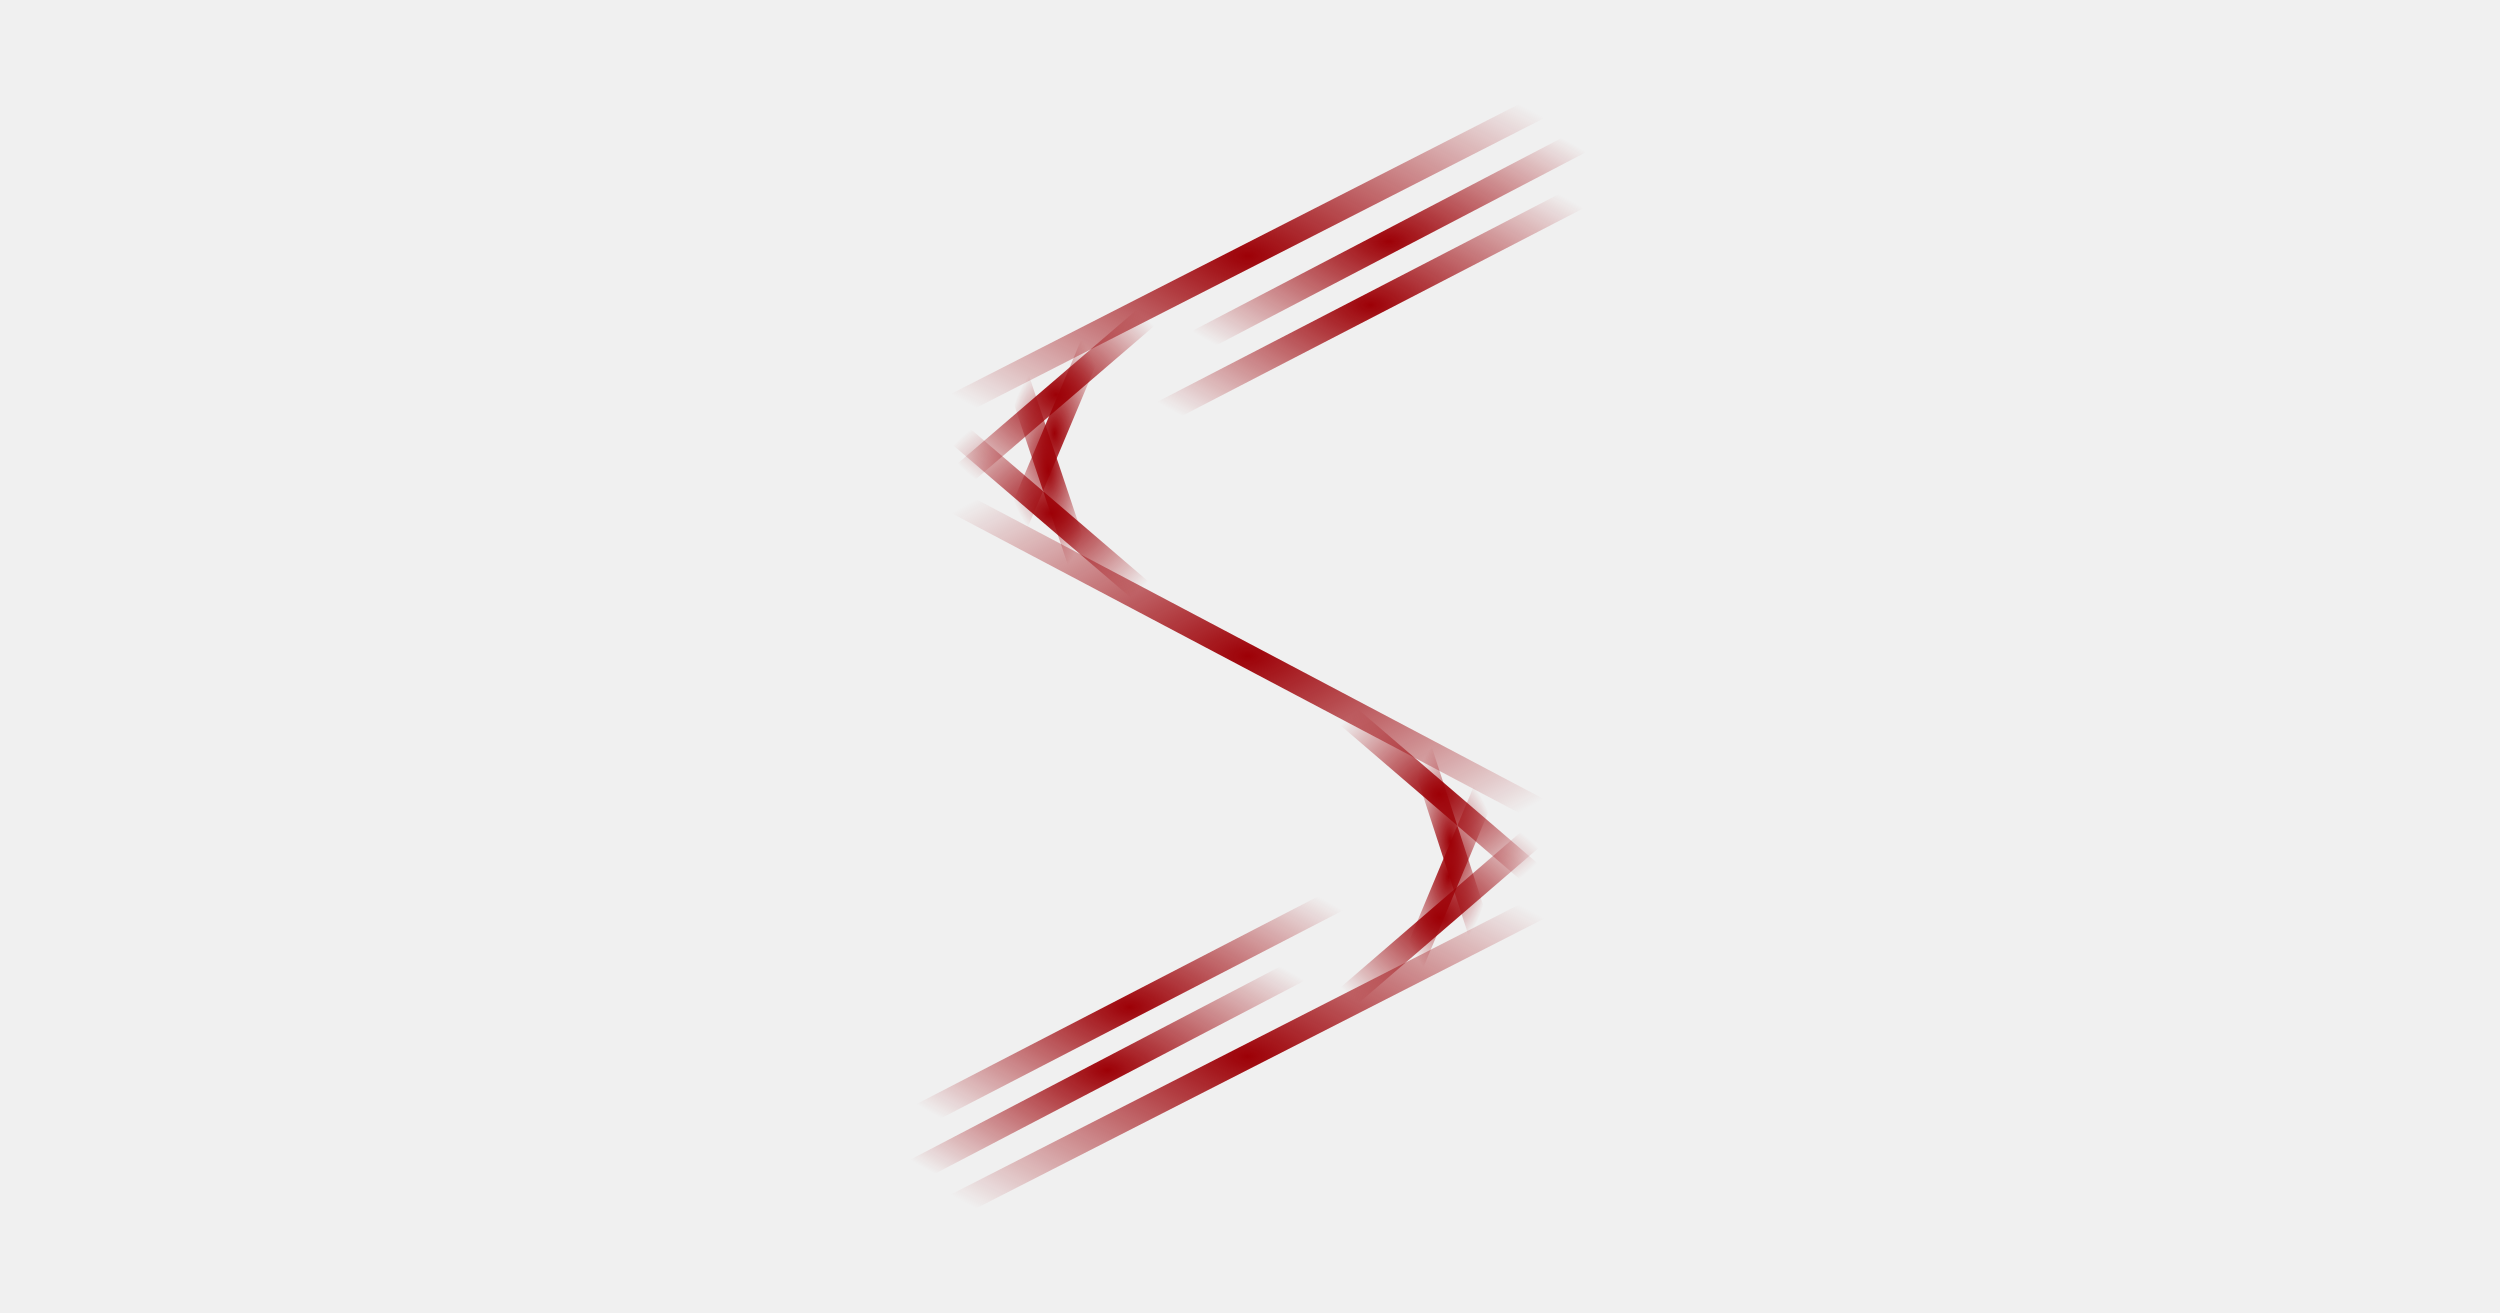
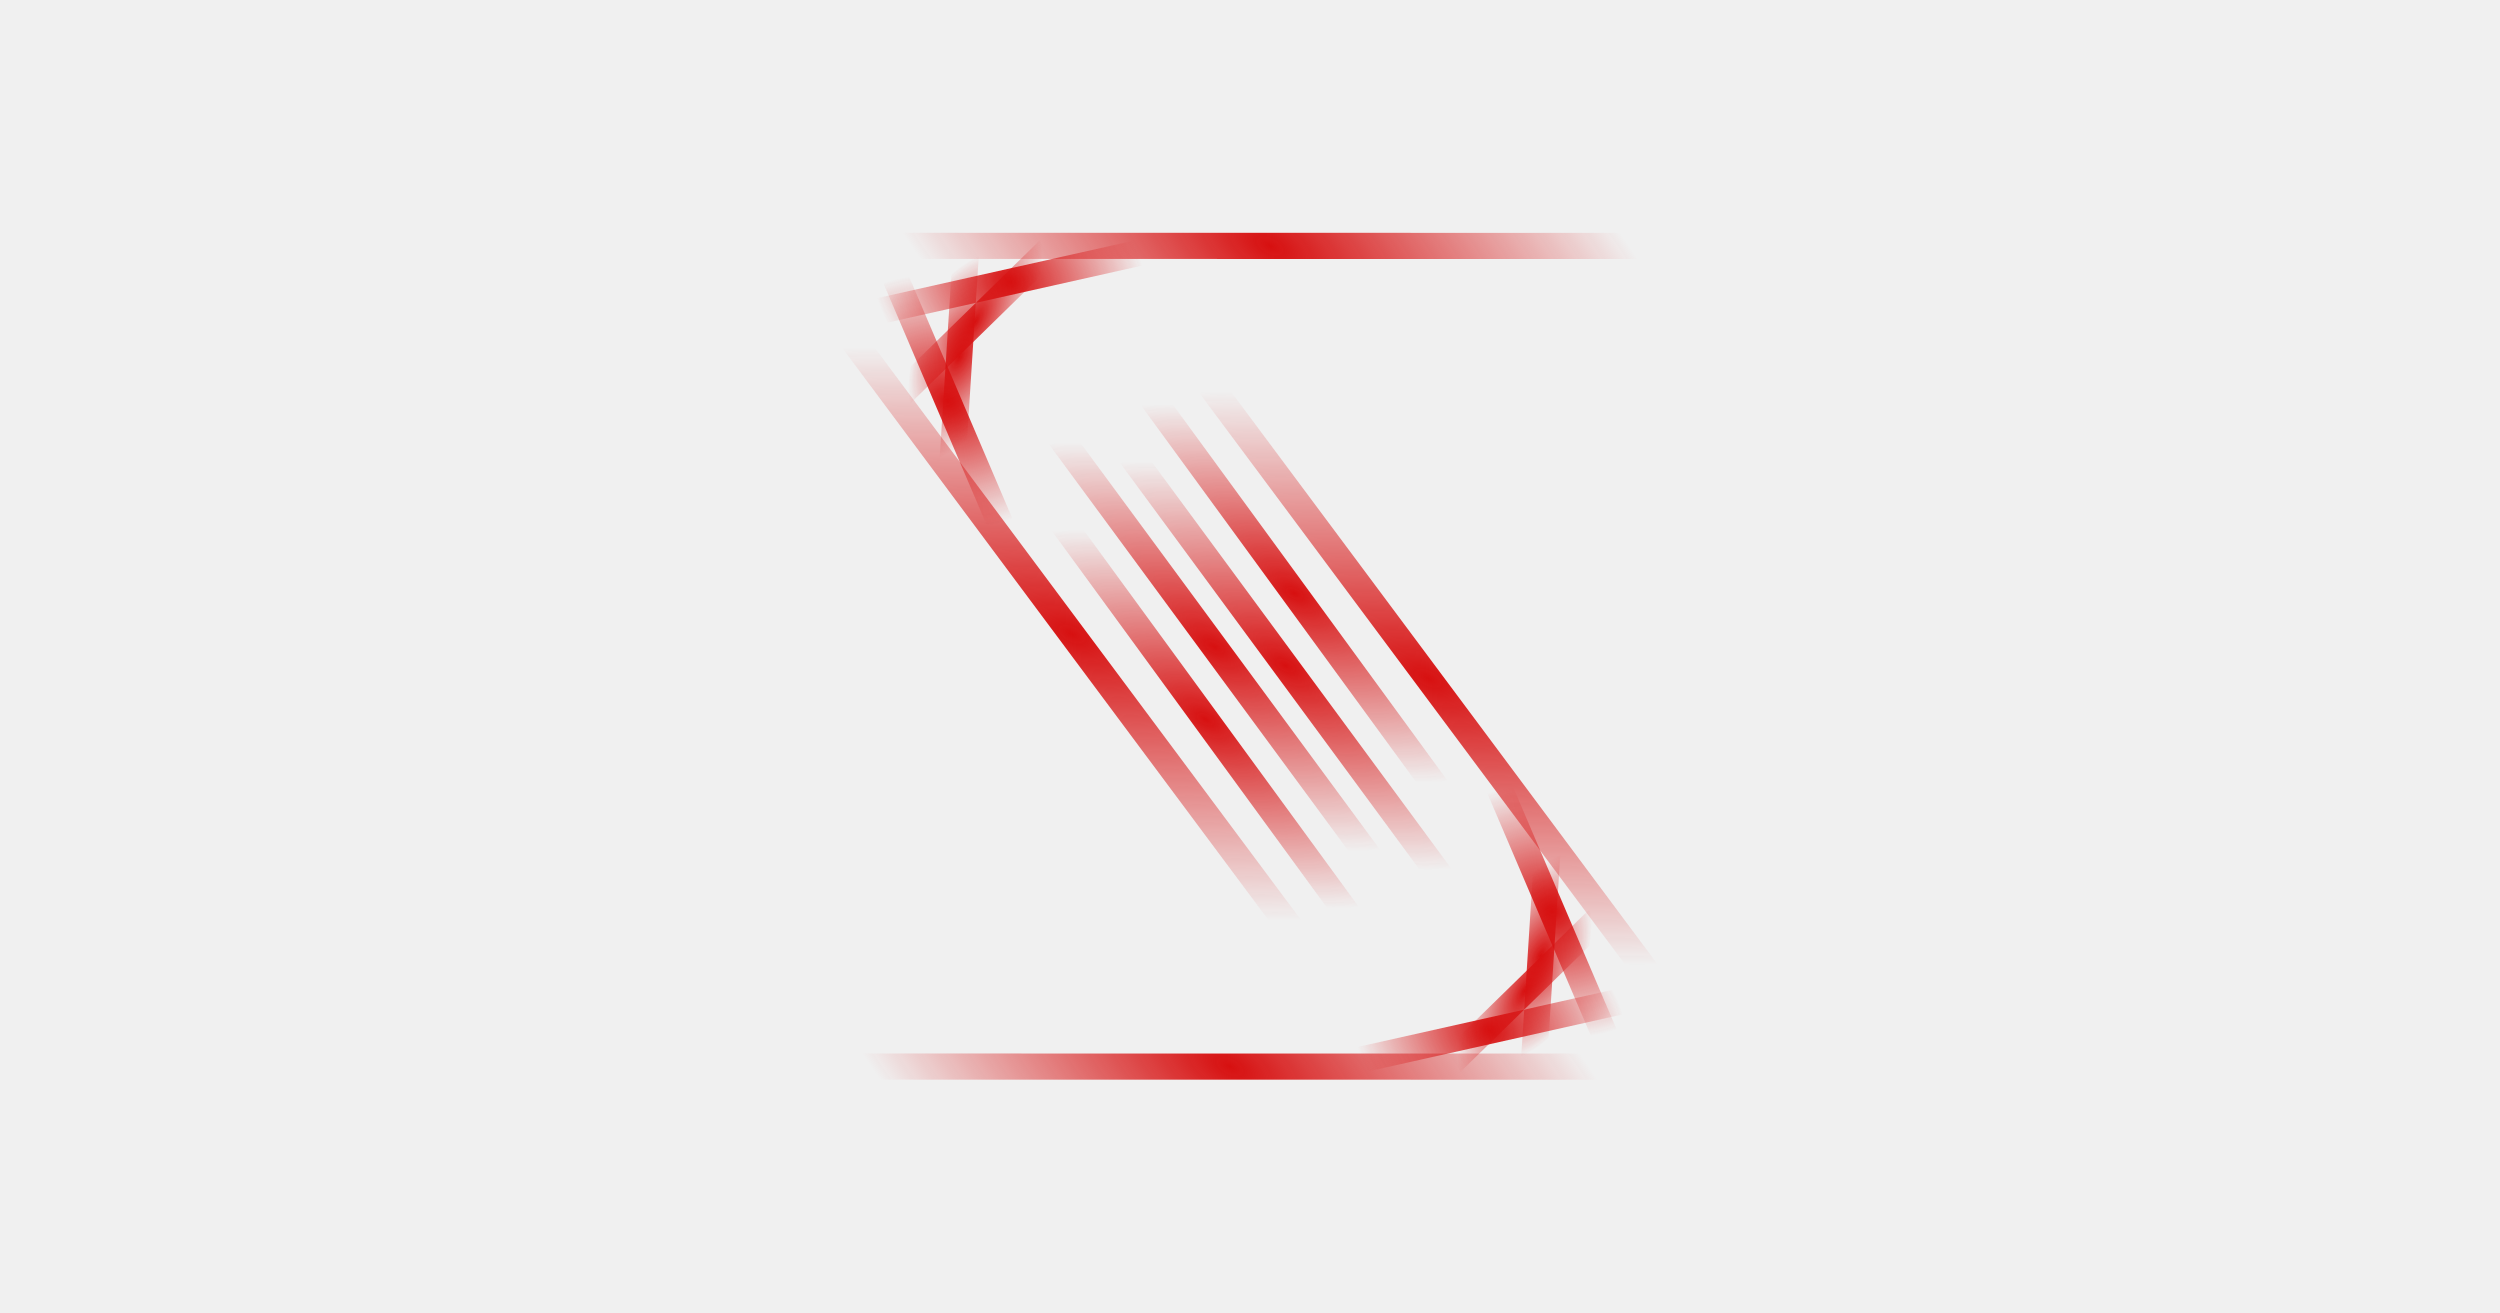
<svg xmlns="http://www.w3.org/2000/svg" xmlns:xlink="http://www.w3.org/1999/xlink" width="1200" height="630" viewBox="0 0 317.5 166.688" version="1.1" id="svg2740">
  <defs id="defs2737">
+     <linearGradient id="linearGradient1955">
+       <stop style="stop-color:#1b006a;stop-opacity:1;" offset="0" id="stop1953" />
+     </linearGradient>
+     <meshgradient id="meshgradient35" gradientUnits="userSpaceOnUse" x="79.901" y="70.265">
+       <meshrow id="meshrow38">
+         <meshpatch id="meshpatch38">
+           <stop path="c 10.88,0  21.761,0  32.641,0" style="stop-color:#ffffff;stop-opacity:1" id="stop35" />
+           <stop path="c 0,12.889  0,25.777  0,38.666" style="stop-color:#ffffff;stop-opacity:1" id="stop36" />
+           <stop path="c -10.88,0  -21.761,0  -32.641,0" style="stop-color:#ffffff;stop-opacity:1" id="stop37" />
+           <stop path="c 0,-12.889  0,-25.777  0,-38.666" style="stop-color:#ffffff;stop-opacity:1" id="stop38" />
+         </meshpatch>
+       </meshrow>
+     </meshgradient>
+     <meshgradient id="meshgradient2" gradientUnits="userSpaceOnUse" x="79.901" y="70.265">
+       <meshrow id="meshrow5">
+         <meshpatch id="meshpatch5">
+           <stop path="c 10.88,0  21.761,0  32.641,0" style="stop-color:#ffffff;stop-opacity:1" id="stop2" />
+           <stop path="c 0,12.889  0,25.777  0,38.666" style="stop-color:#ffffff;stop-opacity:1" id="stop3" />
+           <stop path="c -10.88,0  -21.761,0  -32.641,0" style="stop-color:#ffffff;stop-opacity:1" id="stop4" />
+           <stop path="c 0,-12.889  0,-25.777  0,-38.666" style="stop-color:#ffffff;stop-opacity:1" id="stop5" />
+         </meshpatch>
+       </meshrow>
+     </meshgradient>
+     <radialGradient xlink:href="#linearGradient2020" id="radialGradient2078-7" cx="95.537" cy="104.437" fx="95.537" fy="104.437" r="13.568" gradientTransform="matrix(1,0,0,0.5080346,1.984458,44.86129)" gradientUnits="userSpaceOnUse" />
    <linearGradient id="linearGradient2020">
      <stop style="stop-color:#9d0006;stop-opacity:1;" offset="0" id="stop2016" />
      <stop style="stop-color:#9d0006;stop-opacity:0;" offset="1" id="stop2018" />
    </linearGradient>
-     <linearGradient id="linearGradient1955">
-       <stop style="stop-color:#1b006a;stop-opacity:1;" offset="0" id="stop1953" />
+     <radialGradient xlink:href="#linearGradient2020" id="radialGradient2076-3" cx="95.538" cy="91.203" fx="95.538" fy="91.203" r="13.553" gradientTransform="matrix(1,0,0,0.5251003,1.984458,36.79412)" gradientUnits="userSpaceOnUse" />
+     <radialGradient xlink:href="#linearGradient2020" id="radialGradient2074-6" cx="102.105" cy="99.846" fx="102.105" fy="99.846" r="4.335" gradientTransform="matrix(1,0,0,0.8485717,1.984458,8.601453)" gradientUnits="userSpaceOnUse" />
+     <radialGradient xlink:href="#linearGradient2020" id="radialGradient2068-0" cx="102.078" cy="95.768" fx="102.078" fy="95.768" r="4.306" gradientTransform="matrix(1,0,0,0.8456213,1.984458,8.266553)" gradientUnits="userSpaceOnUse" />
+     <radialGradient xlink:href="#linearGradient2020" id="radialGradient2062-6" cx="102.461" cy="97.32" fx="102.461" fy="97.32" r="1.435" gradientTransform="matrix(1,0,0,2.425625,1.984458,-145.2592)" gradientUnits="userSpaceOnUse" />
+     <radialGradient xlink:href="#linearGradient2020" id="radialGradient2060-2" cx="102.409" cy="98.497" fx="102.409" fy="98.497" r="1.726" gradientTransform="matrix(1,0,0,2.008776,1.984458,-105.8793)" gradientUnits="userSpaceOnUse" />
+     <radialGradient xlink:href="#linearGradient2020" id="radialGradient2058-6" cx="91.506" cy="102.81" fx="91.506" fy="102.81" r="9.544" gradientTransform="matrix(1,0,0,0.5208794,1.984458,42.74035)" gradientUnits="userSpaceOnUse" />
+     <radialGradient xlink:href="#linearGradient2020" id="radialGradient2056-1" cx="90.748" cy="104.888" fx="90.748" fy="104.888" r="8.783" gradientTransform="matrix(1,0,0,0.5274529,1.984458,43.04635)" gradientUnits="userSpaceOnUse" />
+     <linearGradient xlink:href="#linearGradient22" id="linearGradient35" gradientUnits="userSpaceOnUse" x1="79.505" y1="89.598" x2="112.94" y2="89.598" />
+     <linearGradient id="linearGradient22">
+       <stop style="stop-color:#ffffff;stop-opacity:0.581;" offset="0" id="stop22" />
+       <stop style="stop-color:#ffffff;stop-opacity:0;" offset="1" id="stop23" />
    </linearGradient>
-     <radialGradient xlink:href="#linearGradient2020" id="radialGradient2052" cx="100.373" cy="77.502" fx="100.373" fy="77.502" r="8.783" gradientTransform="matrix(1,0,0,0.5274527,0,36.62351)" gradientUnits="userSpaceOnUse" />
-     <radialGradient xlink:href="#linearGradient2020" id="radialGradient2054" cx="99.736" cy="79.6" fx="99.736" fy="79.6" r="9.544" gradientTransform="matrix(1,0,0,0.5208797,0,38.1379)" gradientUnits="userSpaceOnUse" />
-     <radialGradient xlink:href="#linearGradient2020" id="radialGradient2056" cx="90.748" cy="104.888" fx="90.748" fy="104.888" r="8.783" gradientTransform="matrix(1,0,0,0.5274529,0,49.56434)" gradientUnits="userSpaceOnUse" />
-     <radialGradient xlink:href="#linearGradient2020" id="radialGradient2058" cx="91.506" cy="102.81" fx="91.506" fy="102.81" r="9.544" gradientTransform="matrix(1,0,0,0.5208794,0,49.25834)" gradientUnits="userSpaceOnUse" />
-     <radialGradient xlink:href="#linearGradient2020" id="radialGradient2060" cx="102.409" cy="98.497" fx="102.409" fy="98.497" r="1.726" gradientTransform="matrix(1,0,0,2.008776,0,-99.3613)" gradientUnits="userSpaceOnUse" />
-     <radialGradient xlink:href="#linearGradient2020" id="radialGradient2062" cx="102.461" cy="97.32" fx="102.461" fy="97.32" r="1.435" gradientTransform="matrix(1,0,0,2.425625,0,-138.7412)" gradientUnits="userSpaceOnUse" />
-     <radialGradient xlink:href="#linearGradient2020" id="radialGradient2064" cx="88.728" cy="85.056" fx="88.728" fy="85.056" r="1.479" gradientTransform="matrix(1,0,0,2.377398,0,-117.1556)" gradientUnits="userSpaceOnUse" />
-     <radialGradient xlink:href="#linearGradient2020" id="radialGradient2066" cx="88.94" cy="83.839" fx="88.94" fy="83.839" r="1.789" gradientTransform="matrix(1,0,0,2.011757,0,-84.82427)" gradientUnits="userSpaceOnUse" />
-     <radialGradient xlink:href="#linearGradient2020" id="radialGradient2068" cx="102.078" cy="95.768" fx="102.078" fy="95.768" r="4.306" gradientTransform="matrix(1,0,0,0.8456213,0,14.78455)" gradientUnits="userSpaceOnUse" />
-     <radialGradient xlink:href="#linearGradient2020" id="radialGradient2070" cx="88.811" cy="86.487" fx="88.811" fy="86.487" r="4.276" gradientTransform="matrix(1,0,0,0.8451747,0,13.39035)" gradientUnits="userSpaceOnUse" />
-     <radialGradient xlink:href="#linearGradient2020" id="radialGradient2072" cx="88.986" cy="82.566" fx="88.986" fy="82.566" r="4.308" gradientTransform="matrix(1,0,0,0.8459924,0,12.71573)" gradientUnits="userSpaceOnUse" />
-     <radialGradient xlink:href="#linearGradient2020" id="radialGradient2074" cx="102.105" cy="99.846" fx="102.105" fy="99.846" r="4.335" gradientTransform="matrix(1,0,0,0.8485717,0,15.11945)" gradientUnits="userSpaceOnUse" />
-     <radialGradient xlink:href="#linearGradient2020" id="radialGradient2076" cx="95.538" cy="91.203" fx="95.538" fy="91.203" r="13.553" gradientTransform="matrix(1,0,0,0.5251003,0,43.31211)" gradientUnits="userSpaceOnUse" />
-     <radialGradient xlink:href="#linearGradient2020" id="radialGradient2078" cx="95.537" cy="104.437" fx="95.537" fy="104.437" r="13.568" gradientTransform="matrix(1,0,0,0.5080346,0,51.37928)" gradientUnits="userSpaceOnUse" />
-     <radialGradient xlink:href="#linearGradient2020" id="radialGradient2080" cx="95.537" cy="77.978" fx="95.537" fy="77.978" r="13.568" gradientTransform="matrix(1,0,0,0.5080347,0,38.3627)" gradientUnits="userSpaceOnUse" />
+     <radialGradient xlink:href="#linearGradient2020" id="radialGradient8" gradientUnits="userSpaceOnUse" gradientTransform="matrix(1,0,0,0.5080346,1.984458,44.86129)" cx="95.537" cy="104.437" fx="95.537" fy="104.437" r="13.568" />
+     <radialGradient xlink:href="#linearGradient2020" id="radialGradient9" gradientUnits="userSpaceOnUse" gradientTransform="matrix(1,0,0,0.5251003,1.984458,36.79412)" cx="95.538" cy="91.203" fx="95.538" fy="91.203" r="13.553" />
+     <linearGradient id="linearGradient30" gradientTransform="scale(1.087457,0.9195764)" x1="91.733" y1="93.096" x2="99.654" y2="93.096" gradientUnits="userSpaceOnUse">
+       <stop style="stop-color:#ffffff;stop-opacity:0.581;" offset="0" id="stop29" />
+       <stop style="stop-color:#ffffff;stop-opacity:0;" offset="1" id="stop30" />
+     </linearGradient>
+     <radialGradient xlink:href="#linearGradient2020" id="radialGradient10" gradientUnits="userSpaceOnUse" gradientTransform="matrix(1,0,0,0.8485717,1.984458,8.601453)" cx="102.105" cy="99.846" fx="102.105" fy="99.846" r="4.335" />
+     <linearGradient id="linearGradient32" gradientTransform="scale(0.7055605,1.417313)" x1="145.512" y1="62.45" x2="150.405" y2="62.45" gradientUnits="userSpaceOnUse">
+       <stop style="stop-color:#9d0006;stop-opacity:1;" offset="0" id="stop31" />
+       <stop style="stop-color:#9d0006;stop-opacity:0;" offset="1" id="stop32" />
+     </linearGradient>
+     <linearGradient id="linearGradient34" gradientTransform="scale(1.087457,0.9195764)" x1="91.733" y1="93.096" x2="99.654" y2="93.096" gradientUnits="userSpaceOnUse">
+       <stop style="stop-color:#9d0006;stop-opacity:1;" offset="0" id="stop33" />
+       <stop style="stop-color:#9d0006;stop-opacity:0;" offset="1" id="stop34" />
+     </linearGradient>
+     <radialGradient xlink:href="#linearGradient2020" id="radialGradient11" gradientUnits="userSpaceOnUse" gradientTransform="matrix(1,0,0,0.8456213,1.984458,8.266553)" cx="102.078" cy="95.768" fx="102.078" fy="95.768" r="4.306" />
+     <radialGradient xlink:href="#linearGradient2020" id="radialGradient12" gradientUnits="userSpaceOnUse" gradientTransform="matrix(1,0,0,2.425625,1.984458,-145.2592)" cx="102.461" cy="97.32" fx="102.461" fy="97.32" r="1.435" />
+     <linearGradient id="linearGradient46" gradientTransform="scale(0.7055605,1.417313)" x1="145.512" y1="62.45" x2="150.405" y2="62.45" gradientUnits="userSpaceOnUse">
+       <stop style="stop-color:#ffffff;stop-opacity:0.581;" offset="0" id="stop45" />
+       <stop style="stop-color:#ffffff;stop-opacity:0;" offset="1" id="stop46" />
+     </linearGradient>
+     <radialGradient xlink:href="#linearGradient2020" id="radialGradient13" gradientUnits="userSpaceOnUse" gradientTransform="matrix(1,0,0,2.008776,1.984458,-105.8793)" cx="102.409" cy="98.497" fx="102.409" fy="98.497" r="1.726" />
+     <radialGradient xlink:href="#linearGradient2020" id="radialGradient14" gradientUnits="userSpaceOnUse" gradientTransform="matrix(1,0,0,0.5208794,1.984458,42.74035)" cx="91.506" cy="102.81" fx="91.506" fy="102.81" r="9.544" />
+     <linearGradient id="linearGradient54" gradientTransform="scale(1.376918,0.7262598)" x1="60.969" y1="129.068" x2="73.727" y2="129.068" gradientUnits="userSpaceOnUse">
+       <stop style="stop-color:#9d0006;stop-opacity:1;" offset="0" id="stop53" />
+       <stop style="stop-color:#9d0006;stop-opacity:0;" offset="1" id="stop54" />
+     </linearGradient>
+     <radialGradient xlink:href="#linearGradient2020" id="radialGradient15" gradientUnits="userSpaceOnUse" gradientTransform="matrix(1,0,0,0.5274529,1.984458,43.04635)" cx="90.748" cy="104.888" fx="90.748" fy="104.888" r="8.783" />
+     <meshgradient id="meshgradient35-7" gradientUnits="userSpaceOnUse" x="79.901" y="70.265">
+       <meshrow id="meshrow38-4">
+         <meshpatch id="meshpatch38-4">
+           <stop path="c 10.88,0  21.761,0  32.641,0" style="stop-color:#ffffff;stop-opacity:1" id="stop35-5" />
+           <stop path="c 0,12.889  0,25.777  0,38.666" style="stop-color:#ffffff;stop-opacity:1" id="stop36-6" />
+           <stop path="c -10.88,0  -21.761,0  -32.641,0" style="stop-color:#ffffff;stop-opacity:1" id="stop37-2" />
+           <stop path="c 0,-12.889  0,-25.777  0,-38.666" style="stop-color:#ffffff;stop-opacity:1" id="stop38-9" />
+         </meshpatch>
+       </meshrow>
+     </meshgradient>
+     <meshgradient id="meshgradient2-1" gradientUnits="userSpaceOnUse" x="79.901" y="70.265">
+       <meshrow id="meshrow5-3">
+         <meshpatch id="meshpatch5-0">
+           <stop path="c 10.88,0  21.761,0  32.641,0" style="stop-color:#ffffff;stop-opacity:1" id="stop2-0" />
+           <stop path="c 0,12.889  0,25.777  0,38.666" style="stop-color:#ffffff;stop-opacity:1" id="stop3-9" />
+           <stop path="c -10.88,0  -21.761,0  -32.641,0" style="stop-color:#ffffff;stop-opacity:1" id="stop4-3" />
+           <stop path="c 0,-12.889  0,-25.777  0,-38.666" style="stop-color:#ffffff;stop-opacity:1" id="stop5-6" />
+         </meshpatch>
+       </meshrow>
+     </meshgradient>
+     <radialGradient xlink:href="#linearGradient2020-6" id="radialGradient2078-7-0" cx="95.537" cy="104.437" fx="95.537" fy="104.437" r="13.568" gradientTransform="matrix(1,0,0,0.5080346,1.984458,44.86129)" gradientUnits="userSpaceOnUse" />
+     <linearGradient id="linearGradient2020-6">
+       <stop style="stop-color:#d71010;stop-opacity:1;" offset="0" id="stop2016-2" />
+       <stop style="stop-color:#d71010;stop-opacity:0;" offset="1" id="stop2018-6" />
+     </linearGradient>
+     <radialGradient xlink:href="#linearGradient2020-6" id="radialGradient2076-3-1" cx="95.538" cy="91.203" fx="95.538" fy="91.203" r="13.553" gradientTransform="matrix(1,0,0,0.5251003,1.984458,36.79412)" gradientUnits="userSpaceOnUse" />
+     <radialGradient xlink:href="#linearGradient2020-6" id="radialGradient2074-6-8" cx="102.105" cy="99.846" fx="102.105" fy="99.846" r="4.335" gradientTransform="matrix(1,0,0,0.8485717,1.984458,8.601453)" gradientUnits="userSpaceOnUse" />
+     <radialGradient xlink:href="#linearGradient2020-6" id="radialGradient2068-0-7" cx="102.078" cy="95.768" fx="102.078" fy="95.768" r="4.306" gradientTransform="matrix(1,0,0,0.8456213,1.984458,8.266553)" gradientUnits="userSpaceOnUse" />
+     <radialGradient xlink:href="#linearGradient2020-6" id="radialGradient2062-6-9" cx="102.461" cy="97.32" fx="102.461" fy="97.32" r="1.435" gradientTransform="matrix(1,0,0,2.425625,1.984458,-145.2592)" gradientUnits="userSpaceOnUse" />
+     <radialGradient xlink:href="#linearGradient2020-6" id="radialGradient2060-2-2" cx="102.409" cy="98.497" fx="102.409" fy="98.497" r="1.726" gradientTransform="matrix(1,0,0,2.008776,1.984458,-105.8793)" gradientUnits="userSpaceOnUse" />
+     <radialGradient xlink:href="#linearGradient2020-6" id="radialGradient2058-6-0" cx="91.506" cy="102.81" fx="91.506" fy="102.81" r="9.544" gradientTransform="matrix(1,0,0,0.5208794,1.984458,42.74035)" gradientUnits="userSpaceOnUse" />
+     <radialGradient xlink:href="#linearGradient2020-6" id="radialGradient2056-1-2" cx="90.748" cy="104.888" fx="90.748" fy="104.888" r="8.783" gradientTransform="matrix(1,0,0,0.5274529,1.984458,43.04635)" gradientUnits="userSpaceOnUse" />
+     <linearGradient xlink:href="#linearGradient22" id="linearGradient35-3" gradientUnits="userSpaceOnUse" x1="79.505" y1="89.598" x2="112.94" y2="89.598" />
+     <radialGradient xlink:href="#linearGradient2020-6" id="radialGradient8-9" gradientUnits="userSpaceOnUse" gradientTransform="matrix(1,0,0,0.5080346,1.984458,44.86129)" cx="95.537" cy="104.437" fx="95.537" fy="104.437" r="13.568" />
+     <radialGradient xlink:href="#linearGradient2020-6" id="radialGradient9-2" gradientUnits="userSpaceOnUse" gradientTransform="matrix(1,0,0,0.5251003,1.984458,36.79412)" cx="95.538" cy="91.203" fx="95.538" fy="91.203" r="13.553" />
+     <linearGradient id="linearGradient30-2" gradientTransform="scale(1.087457,0.9195764)" x1="91.733" y1="93.096" x2="99.654" y2="93.096" gradientUnits="userSpaceOnUse">
+       <stop style="stop-color:#ffffff;stop-opacity:0.581;" offset="0" id="stop29-8" />
+       <stop style="stop-color:#ffffff;stop-opacity:0;" offset="1" id="stop30-9" />
+     </linearGradient>
+     <radialGradient xlink:href="#linearGradient2020-6" id="radialGradient10-7" gradientUnits="userSpaceOnUse" gradientTransform="matrix(1,0,0,0.8485717,1.984458,8.601453)" cx="102.105" cy="99.846" fx="102.105" fy="99.846" r="4.335" />
+     <linearGradient id="linearGradient32-3" gradientTransform="scale(0.7055605,1.417313)" x1="145.512" y1="62.45" x2="150.405" y2="62.45" gradientUnits="userSpaceOnUse">
+       <stop style="stop-color:#d71010;stop-opacity:1;" offset="0" id="stop31-6" />
+       <stop style="stop-color:#d71010;stop-opacity:0;" offset="1" id="stop32-1" />
+     </linearGradient>
+     <linearGradient id="linearGradient34-2" gradientTransform="scale(1.087457,0.9195764)" x1="91.733" y1="93.096" x2="99.654" y2="93.096" gradientUnits="userSpaceOnUse">
+       <stop style="stop-color:#d71010;stop-opacity:1;" offset="0" id="stop33-9" />
+       <stop style="stop-color:#d71010;stop-opacity:0;" offset="1" id="stop34-3" />
+     </linearGradient>
+     <radialGradient xlink:href="#linearGradient2020-6" id="radialGradient11-1" gradientUnits="userSpaceOnUse" gradientTransform="matrix(1,0,0,0.8456213,1.984458,8.266553)" cx="102.078" cy="95.768" fx="102.078" fy="95.768" r="4.306" />
+     <radialGradient xlink:href="#linearGradient2020-6" id="radialGradient12-9" gradientUnits="userSpaceOnUse" gradientTransform="matrix(1,0,0,2.425625,1.984458,-145.2592)" cx="102.461" cy="97.32" fx="102.461" fy="97.32" r="1.435" />
+     <radialGradient xlink:href="#linearGradient2020-6" id="radialGradient13-8" gradientUnits="userSpaceOnUse" gradientTransform="matrix(1,0,0,2.008776,1.984458,-105.8793)" cx="102.409" cy="98.497" fx="102.409" fy="98.497" r="1.726" />
+     <radialGradient xlink:href="#linearGradient2020-6" id="radialGradient14-4" gradientUnits="userSpaceOnUse" gradientTransform="matrix(1,0,0,0.5208794,1.984458,42.74035)" cx="91.506" cy="102.81" fx="91.506" fy="102.81" r="9.544" />
+     <linearGradient id="linearGradient54-5" gradientTransform="scale(1.376918,0.7262598)" x1="60.969" y1="129.068" x2="73.727" y2="129.068" gradientUnits="userSpaceOnUse">
+       <stop style="stop-color:#d71010;stop-opacity:1;" offset="0" id="stop53-0" />
+       <stop style="stop-color:#d71010;stop-opacity:0;" offset="1" id="stop54-3" />
+     </linearGradient>
+     <radialGradient xlink:href="#linearGradient2020-6" id="radialGradient15-6" gradientUnits="userSpaceOnUse" gradientTransform="matrix(1,0,0,0.5274529,1.984458,43.04635)" cx="90.748" cy="104.888" fx="90.748" fy="104.888" r="8.783" />
+     <linearGradient xlink:href="#linearGradient22" id="linearGradient6" gradientUnits="userSpaceOnUse" x1="79.505" y1="89.598" x2="112.94" y2="89.598" />
+     <linearGradient xlink:href="#linearGradient22" id="linearGradient7" gradientUnits="userSpaceOnUse" x1="79.505" y1="89.598" x2="112.94" y2="89.598" />
+     <linearGradient xlink:href="#linearGradient22" id="linearGradient8" gradientUnits="userSpaceOnUse" x1="79.505" y1="89.598" x2="112.94" y2="89.598" />
+     <linearGradient xlink:href="#linearGradient22" id="linearGradient9" gradientUnits="userSpaceOnUse" x1="79.505" y1="89.598" x2="112.94" y2="89.598" />
+     <linearGradient xlink:href="#linearGradient22" id="linearGradient10" gradientUnits="userSpaceOnUse" x1="79.505" y1="89.598" x2="112.94" y2="89.598" />
  </defs>
  <g id="layer1" transform="translate(-82.09461,-71.21806)">
-     <g id="g1" transform="matrix(3.7152,0,0,3.842443,-114.4062,-195.8983)">
-       <path style="fill:#280b0b;fill-opacity:1;stroke:url(#radialGradient2080);stroke-width:0.794;stroke-linecap:round;stroke-linejoin:round;stroke-miterlimit:1;stroke-dasharray:none;stroke-opacity:1" d="m 108.707,71.483 -26.341,12.992" id="path1872" />
-       <path style="fill:#280b0b;fill-opacity:1;stroke:url(#radialGradient2078);stroke-width:0.794;stroke-linecap:round;stroke-miterlimit:1;stroke-dasharray:none;stroke-opacity:1" d="M 108.707,97.941 82.366,110.933" id="path1874" />
-       <path style="fill:#280b0b;fill-opacity:1;stroke:url(#radialGradient2076);stroke-width:0.794;stroke-linecap:round;stroke-miterlimit:1;stroke-dasharray:none;stroke-opacity:1" d="m 108.694,97.922 -13.156,-6.72 -13.156,-6.72" id="path1876" />
-       <path style="fill:#280b0b;fill-opacity:1;stroke:url(#radialGradient2074);stroke-width:0.794;stroke-linecap:round;stroke-linejoin:round;stroke-miterlimit:1;stroke-dasharray:none;stroke-opacity:1" d="m 98.167,103.127 7.877,-6.564" id="path1878" />
-       <path style="fill:#280b0b;fill-opacity:1;stroke:url(#radialGradient2072);stroke-width:0.794;stroke-linecap:round;stroke-linejoin:round;stroke-miterlimit:1;stroke-dasharray:none;stroke-opacity:1" d="m 85.075,85.813 7.822,-6.495" id="path1880" />
-       <path style="fill:#280b0b;fill-opacity:1;stroke:url(#radialGradient2070);stroke-width:0.794;stroke-linecap:round;stroke-linejoin:round;stroke-miterlimit:1;stroke-dasharray:none;stroke-opacity:1" d="m 84.932,83.27 7.758,6.434" id="path1882" />
-       <path style="fill:#280b0b;fill-opacity:1;stroke:url(#radialGradient2068);stroke-width:0.794;stroke-linecap:round;stroke-linejoin:round;stroke-miterlimit:1;stroke-dasharray:none;stroke-opacity:1" d="m 98.169,92.523 7.819,6.49" id="path1884" />
-       <path style="fill:#280b0b;fill-opacity:1;stroke:url(#radialGradient2066);stroke-width:0.794;stroke-linecap:round;stroke-linejoin:round;stroke-miterlimit:1;stroke-dasharray:none;stroke-opacity:1" d="m 87.548,87.041 2.785,-6.405" id="path1886" />
-       <path style="fill:#280b0b;fill-opacity:1;stroke:url(#radialGradient2064);stroke-width:0.794;stroke-linecap:round;stroke-linejoin:round;stroke-miterlimit:1;stroke-dasharray:none;stroke-opacity:1" d="m 89.811,88.175 -2.164,-6.238" id="path1888" />
-       <path style="fill:#280b0b;fill-opacity:1;stroke:url(#radialGradient2062);stroke-width:0.794;stroke-linecap:round;stroke-linejoin:round;stroke-miterlimit:1;stroke-dasharray:none;stroke-opacity:1" d="m 103.5,100.405 -2.077,-6.17" id="path1890" />
-       <path style="fill:#280b0b;fill-opacity:1;stroke:url(#radialGradient2060);stroke-width:0.794;stroke-linecap:round;stroke-linejoin:round;stroke-miterlimit:1;stroke-dasharray:none;stroke-opacity:1" d="m 101.08,101.568 2.659,-6.142" id="path1892" />
-       <path style="fill:#280b0b;fill-opacity:1;stroke:url(#radialGradient2058);stroke-width:0.794;stroke-linecap:round;stroke-linejoin:round;stroke-miterlimit:1;stroke-dasharray:none;stroke-opacity:1" d="M 100.653,98.236 82.359,107.384" id="path3626" />
-       <path style="fill:#280b0b;fill-opacity:1;stroke:url(#radialGradient2056);stroke-width:0.794;stroke-linecap:round;stroke-linejoin:round;stroke-miterlimit:1;stroke-dasharray:none;stroke-opacity:1" d="m 99.134,100.652 -16.773,8.472" id="path3628" />
-       <path style="fill:#280b0b;fill-opacity:1;stroke:url(#radialGradient2054);stroke-width:0.794;stroke-linecap:round;stroke-linejoin:round;stroke-miterlimit:1;stroke-dasharray:none;stroke-opacity:1" d="m 108.883,75.025 -18.294,9.149" id="path3630" />
-       <path style="fill:#280b0b;fill-opacity:1;stroke:url(#radialGradient2052);stroke-width:0.794;stroke-linecap:round;stroke-linejoin:round;stroke-miterlimit:1;stroke-dasharray:none;stroke-opacity:1" d="m 108.76,73.266 -16.773,8.472" id="path3632" />
+     <g id="layer1-0" transform="matrix(1.310848,0,0,1.310848,48.66565,-10.08313)">
+       <g id="g35-6" style="fill:url(#meshgradient35-7)" transform="matrix(-0.2887725,-0.1475443,-0.1475443,0.2887725,142.9033,68.00491)">
+         <g id="g2-3" style="fill:url(#meshgradient2-1)" transform="translate(-4.225937,-6.503468)">
+           <g id="g1-2" transform="matrix(9.841724,0,0,9.841724,-996.118,-785.8713)" style="fill:#ffffff;fill-opacity:0.581">
+             <path style="fill:#ffffff;fill-opacity:0.581;stroke:url(#radialGradient2078-7-0);stroke-width:0.794;stroke-linecap:round;stroke-miterlimit:1;stroke-dasharray:none;stroke-opacity:1" d="M 110.692,91.423 84.351,104.415" id="path1874-8-0" />
+             <path style="fill:#ffffff;fill-opacity:0.581;stroke:url(#radialGradient2076-3-1);stroke-width:0.794;stroke-linecap:round;stroke-miterlimit:1;stroke-dasharray:none;stroke-opacity:1" d="m 110.679,91.404 -13.156,-6.72 -13.156,-6.72" id="path1876-7-6" />
+             <path style="fill:#ffffff;fill-opacity:0.581;stroke:url(#radialGradient2074-6-8);stroke-width:0.794;stroke-linecap:round;stroke-linejoin:round;stroke-miterlimit:1;stroke-dasharray:none;stroke-opacity:1" d="m 100.151,96.609 7.877,-6.564" id="path1878-9-1" />
+             <path style="fill:#ffffff;fill-opacity:0.581;stroke:url(#radialGradient2068-0-7);stroke-width:0.794;stroke-linecap:round;stroke-linejoin:round;stroke-miterlimit:1;stroke-dasharray:none;stroke-opacity:1" d="m 100.153,86.005 7.819,6.49" id="path1884-2-5" />
+             <path style="fill:#ffffff;fill-opacity:0.581;stroke:url(#radialGradient2062-6-9);stroke-width:0.794;stroke-linecap:round;stroke-linejoin:round;stroke-miterlimit:1;stroke-dasharray:none;stroke-opacity:1" d="m 105.484,93.887 -2.077,-6.17" id="path1890-0-5" />
+             <path style="fill:#ffffff;fill-opacity:0.581;stroke:url(#radialGradient2060-2-2);stroke-width:0.794;stroke-linecap:round;stroke-linejoin:round;stroke-miterlimit:1;stroke-dasharray:none;stroke-opacity:1" d="m 103.064,95.05 2.659,-6.142" id="path1892-2-4" />
+             <path style="fill:#ffffff;fill-opacity:0.581;stroke:url(#radialGradient2058-6-0);stroke-width:0.794;stroke-linecap:round;stroke-linejoin:round;stroke-miterlimit:1;stroke-dasharray:none;stroke-opacity:1" d="M 102.638,91.718 84.344,100.866" id="path3626-3-7" />
+             <path style="fill:#ffffff;fill-opacity:0.581;stroke:url(#radialGradient2056-1-2);stroke-width:0.794;stroke-linecap:round;stroke-linejoin:round;stroke-miterlimit:1;stroke-dasharray:none;stroke-opacity:1" d="M 101.119,94.134 84.346,102.606" id="path3628-7-6" />
+           </g>
+           <g id="g8-5" transform="matrix(-9.841724,0,0,-9.841724,822.6068,1104.816)" style="fill:url(#linearGradient35-3)">
+             <path style="fill:url(#linearGradient6);stroke:url(#radialGradient8-9);stroke-width:0.794;stroke-linecap:round;stroke-miterlimit:1;stroke-dasharray:none;stroke-opacity:1" d="M 110.692,91.423 84.351,104.415" id="path1-6" />
+             <path style="fill:url(#linearGradient7);stroke:url(#radialGradient9-2);stroke-width:0.794;stroke-linecap:round;stroke-miterlimit:1;stroke-dasharray:none;stroke-opacity:1" d="m 110.679,91.404 -13.156,-6.72 -13.156,-6.72" id="path2-9" />
+             <path style="fill:url(#linearGradient8);stroke:url(#radialGradient10-7);stroke-width:0.794;stroke-linecap:round;stroke-linejoin:round;stroke-miterlimit:1;stroke-dasharray:none;stroke-opacity:1" d="m 100.151,96.609 7.877,-6.564" id="path3-3" />
+             <path style="fill:url(#linearGradient30-2);stroke:url(#radialGradient11-1);stroke-width:0.794;stroke-linecap:round;stroke-linejoin:round;stroke-miterlimit:1;stroke-dasharray:none;stroke-opacity:1" d="m 100.153,86.005 7.819,6.49" id="path4-7" />
+             <path style="fill:url(#linearGradient9);stroke:url(#radialGradient12-9);stroke-width:0.794;stroke-linecap:round;stroke-linejoin:round;stroke-miterlimit:1;stroke-dasharray:none;stroke-opacity:1" d="m 105.484,93.887 -2.077,-6.17" id="path5-4" />
+             <path style="fill:url(#linearGradient32-3);stroke:url(#radialGradient13-8);stroke-width:0.794;stroke-linecap:round;stroke-linejoin:round;stroke-miterlimit:1;stroke-dasharray:none;stroke-opacity:1" d="m 103.064,95.05 2.659,-6.142" id="path6-5" />
+             <path style="fill:url(#linearGradient10);stroke:url(#radialGradient14-4);stroke-width:0.794;stroke-linecap:round;stroke-linejoin:round;stroke-miterlimit:1;stroke-dasharray:none;stroke-opacity:1" d="M 102.638,91.718 84.344,100.866" id="path7-2" />
+             <path style="fill:url(#linearGradient34-2);stroke:url(#radialGradient15-6);stroke-width:0.794;stroke-linecap:round;stroke-linejoin:round;stroke-miterlimit:1;stroke-dasharray:none;stroke-opacity:1" d="M 101.119,94.134 84.346,102.606" id="path8-5" />
+           </g>
+         </g>
+       </g>
    </g>
  </g>
</svg>
